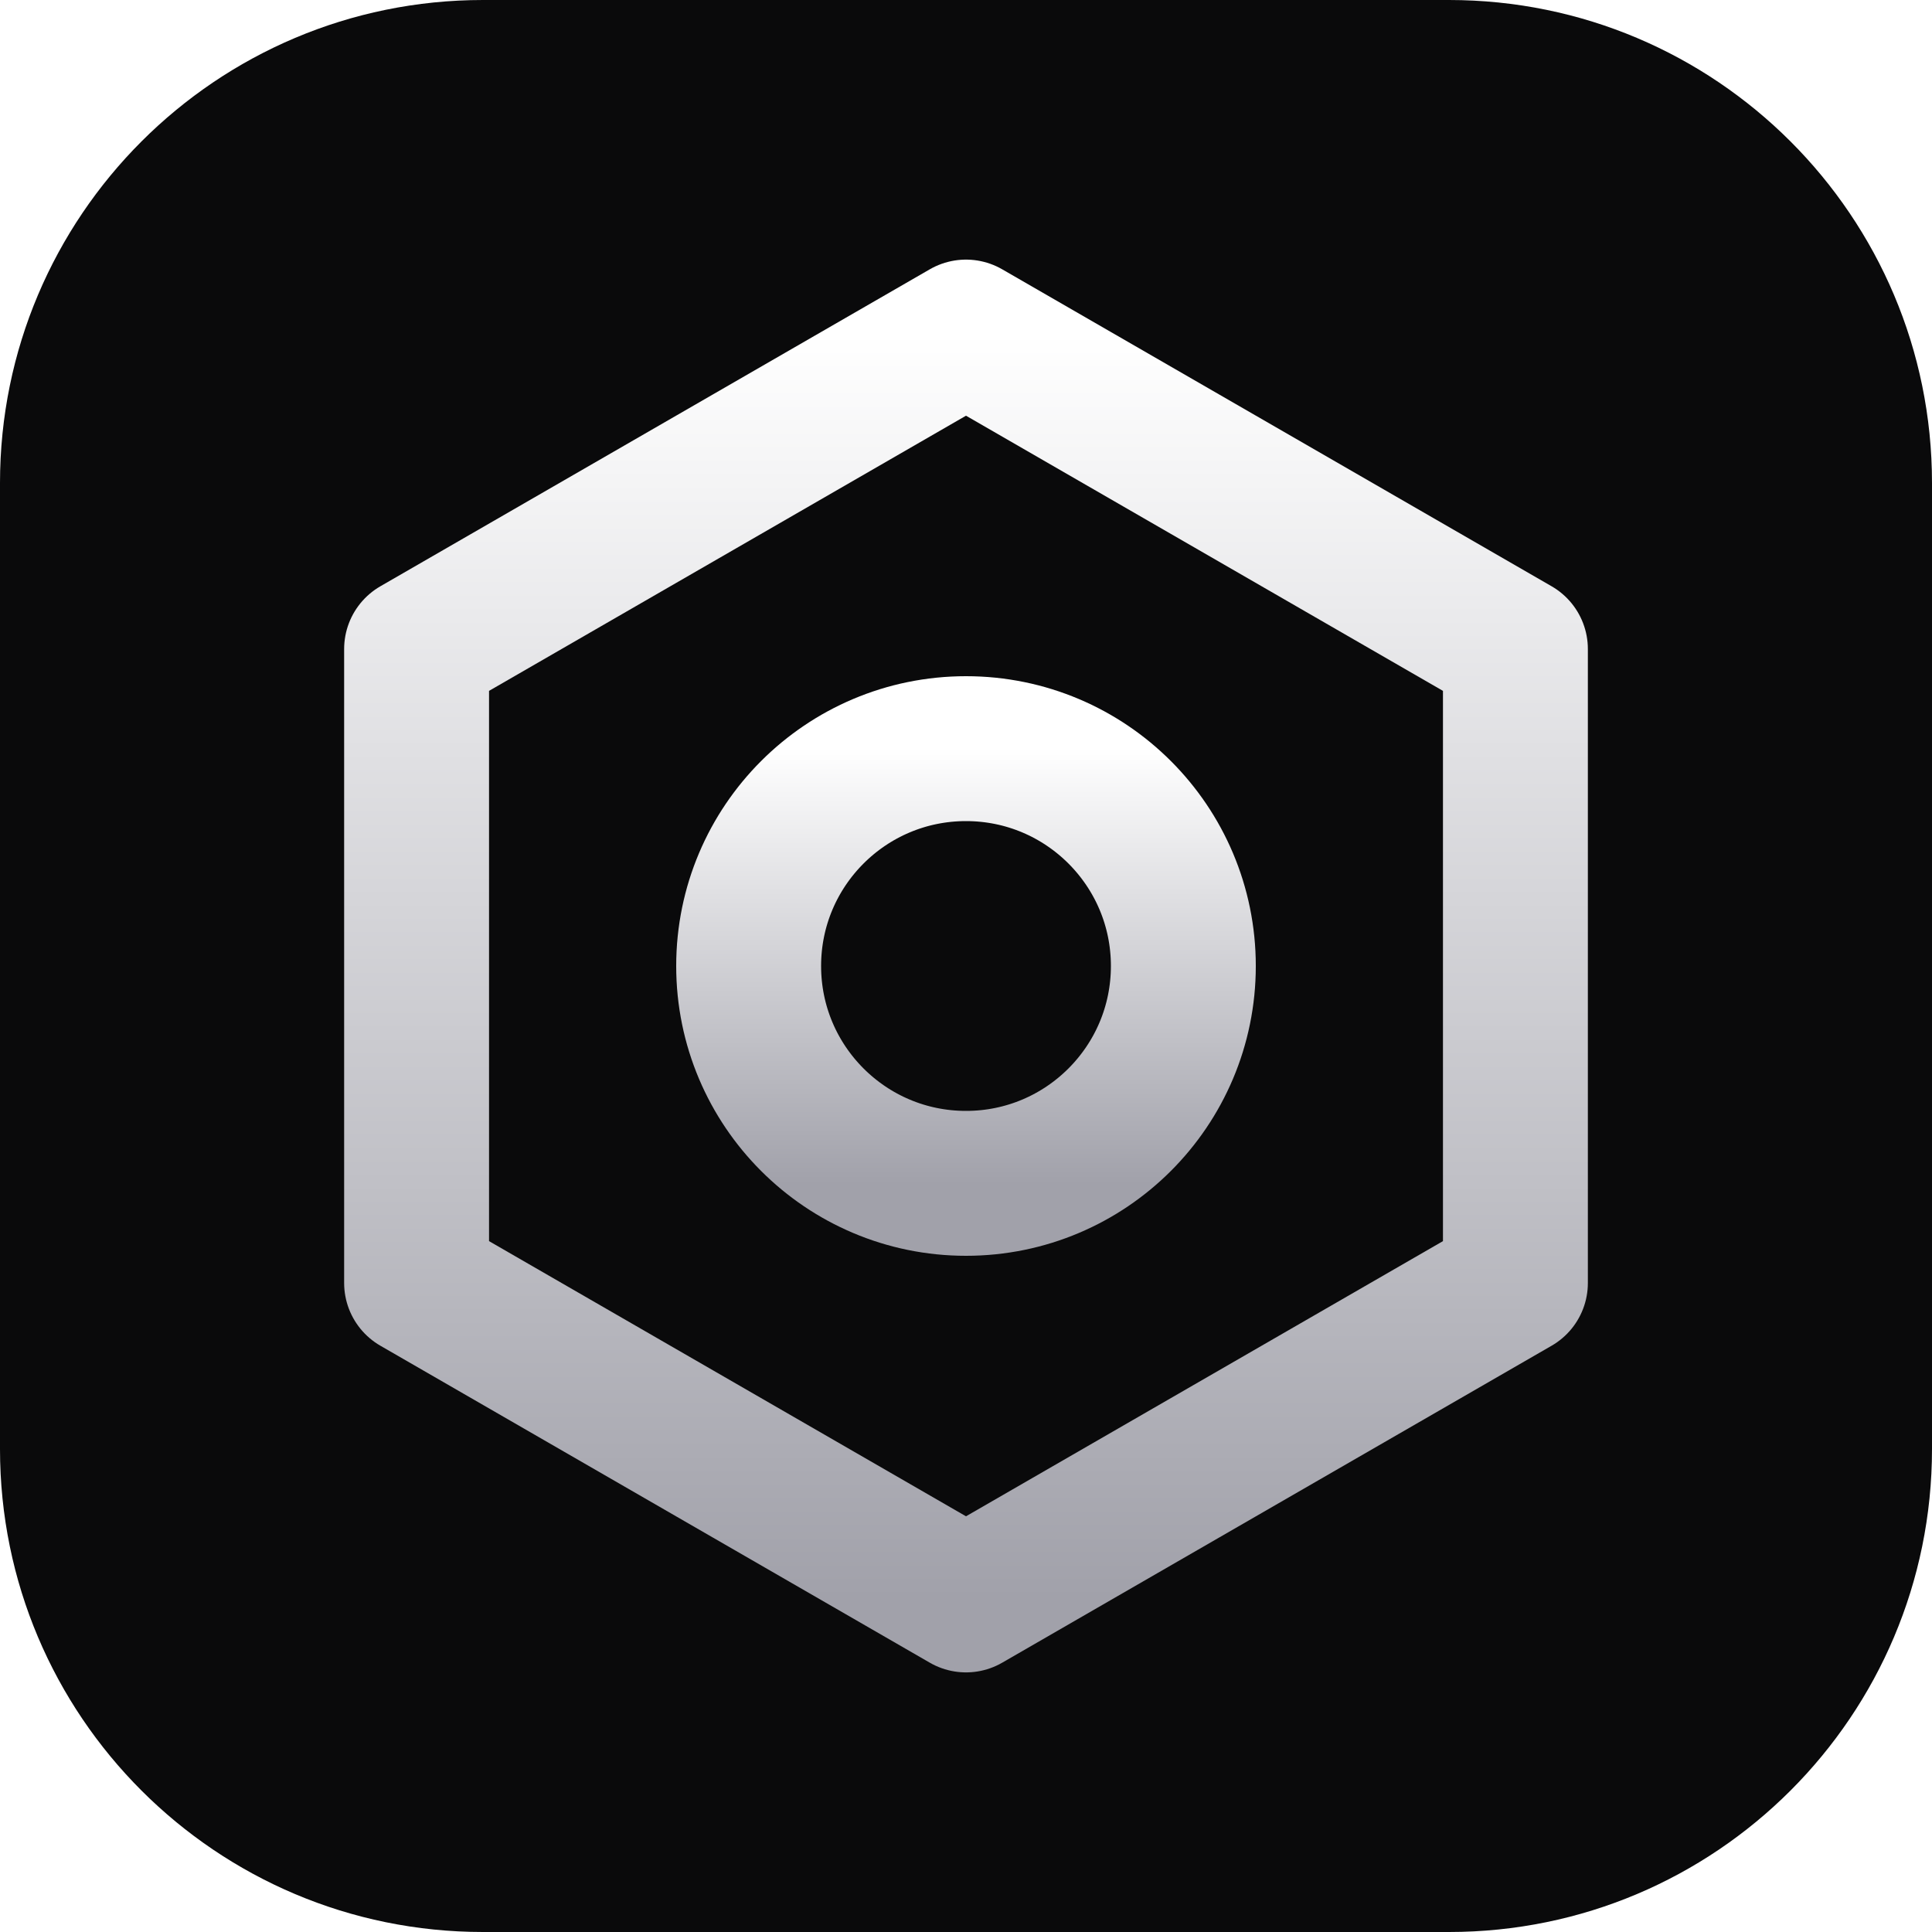
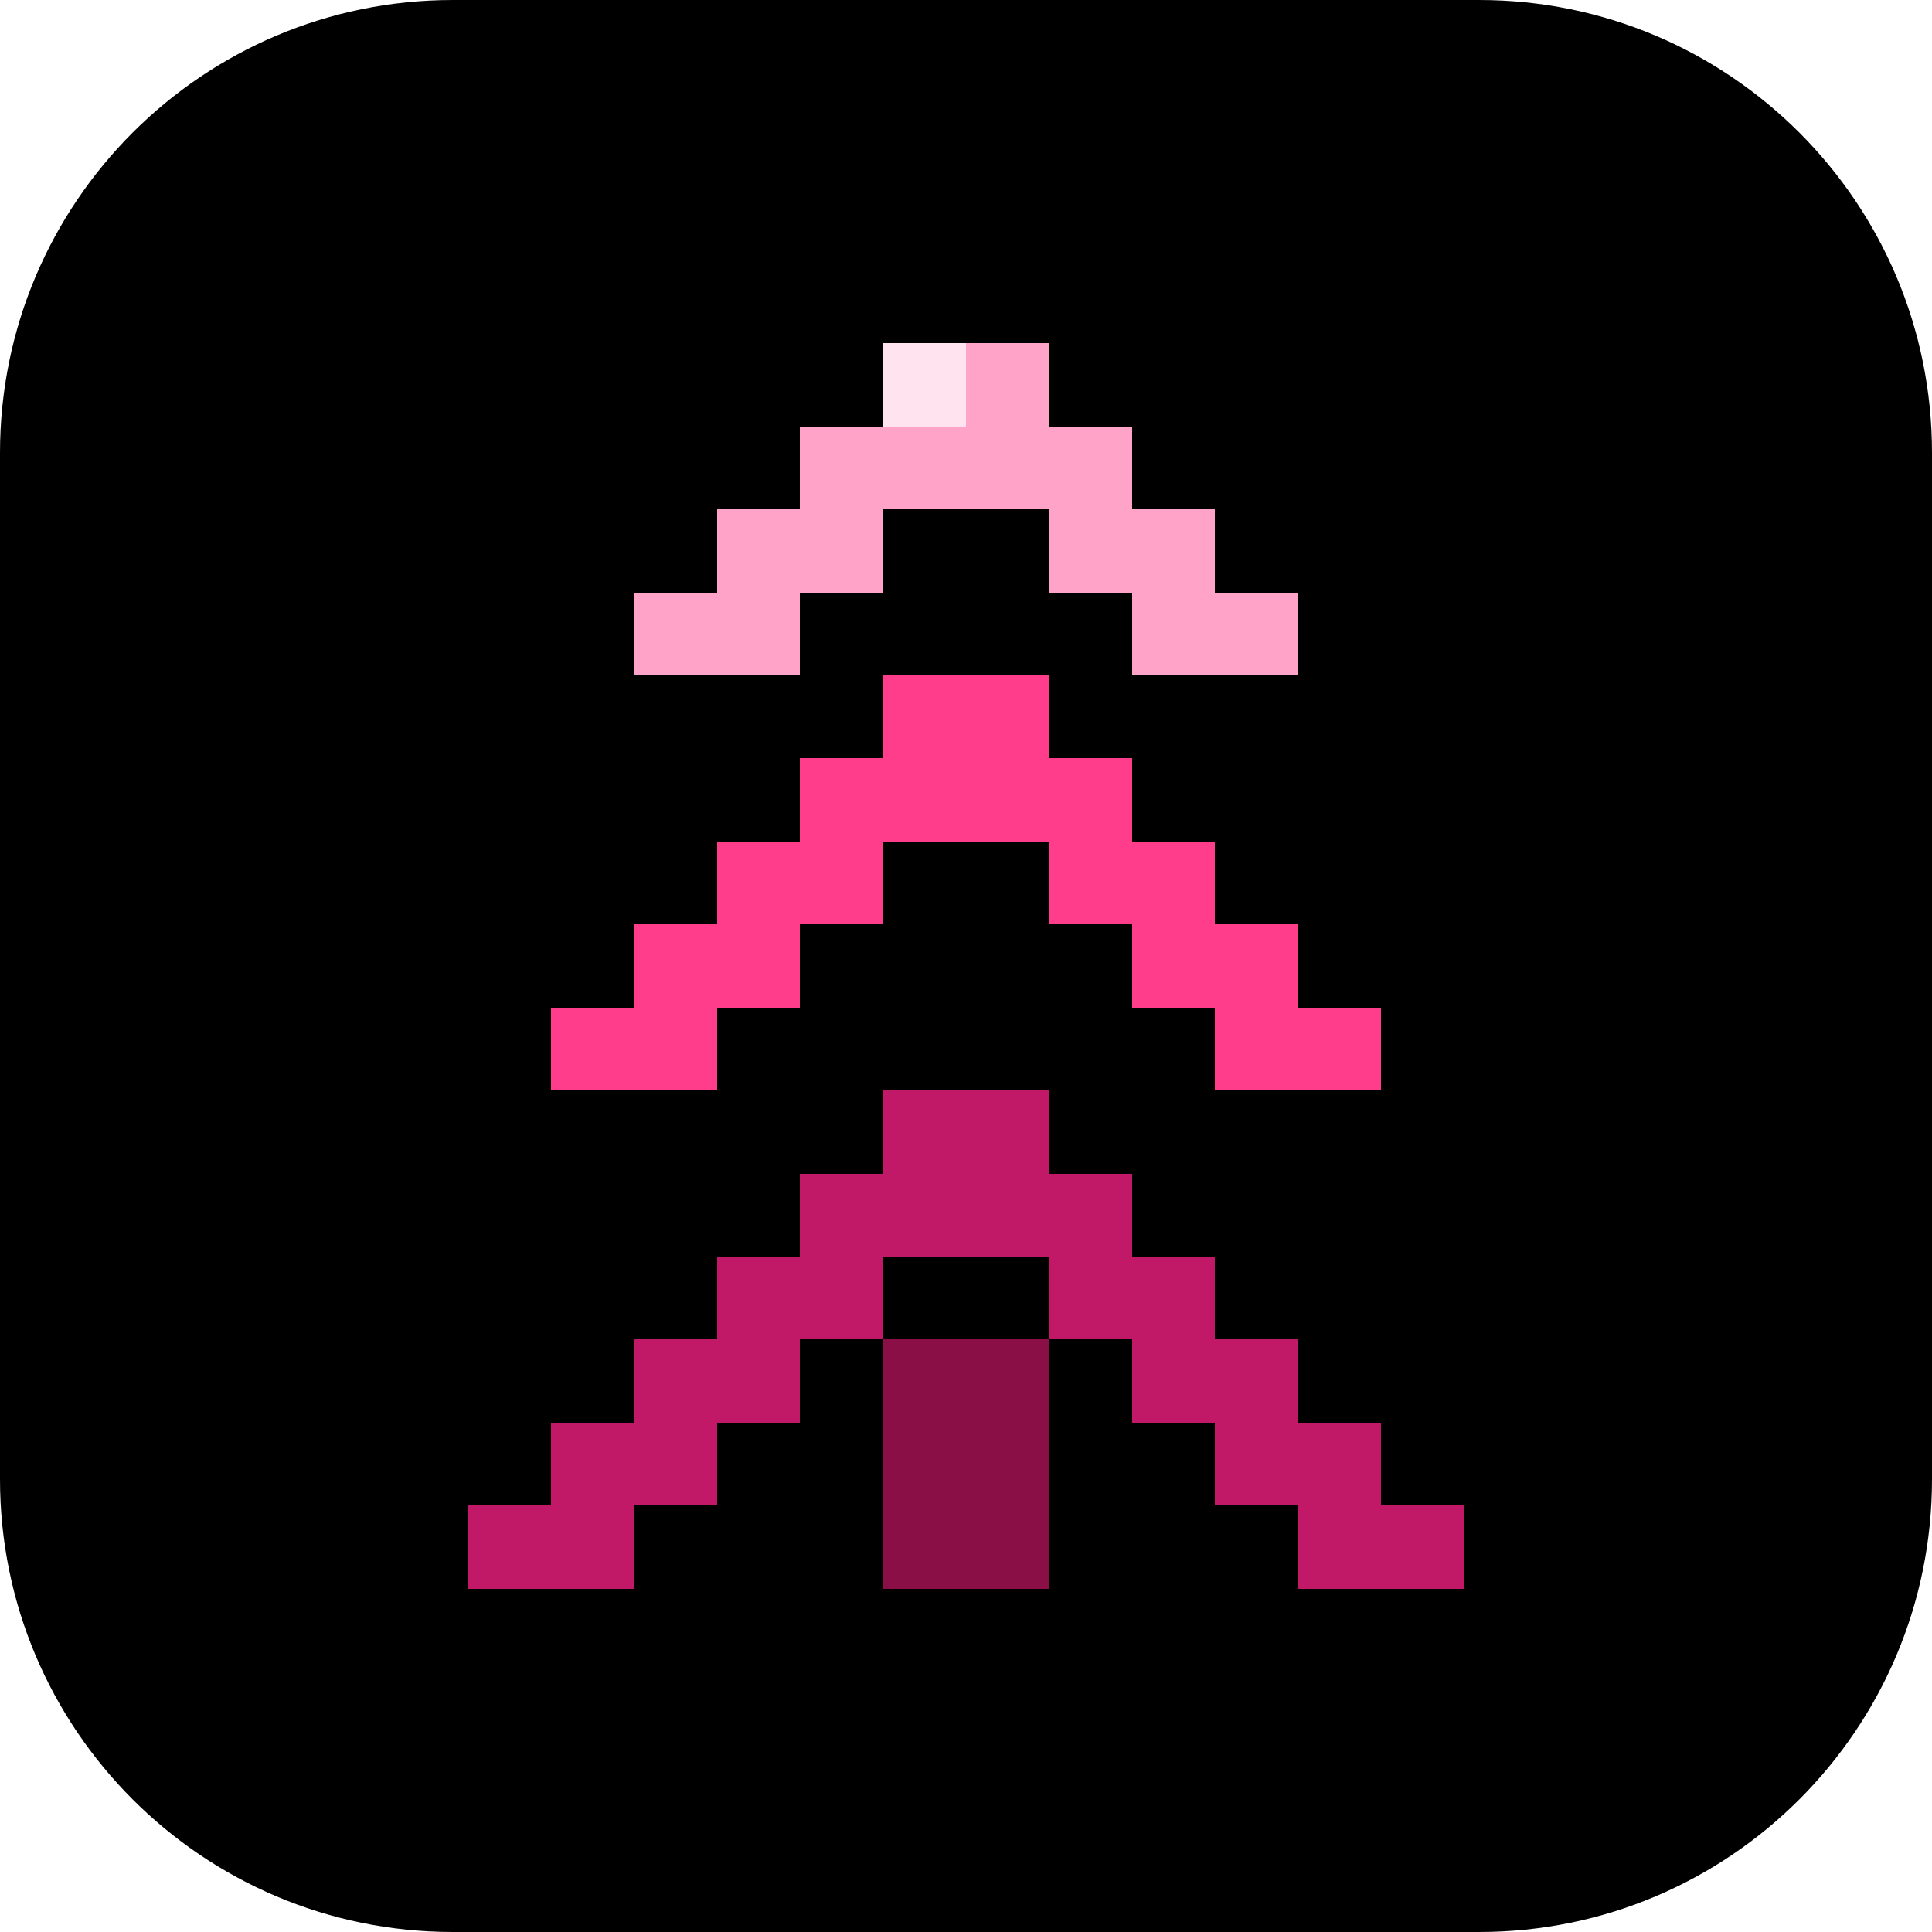
- <svg xmlns="http://www.w3.org/2000/svg" viewBox="0 0 32 32">
-   <defs>
-     <linearGradient id="g" x1="0" y1="0" x2="0" y2="1">
-       <stop offset="0" stop-color="#ffffff" />
-       <stop offset="1" stop-color="#a1a1aa" />
-     </linearGradient>
-   </defs>
-   <rect width="32" height="32" rx="8" fill="#0a0a0b" />
-   <path d="M16 5.5 25.1 10.75v10.5L16 26.5 6.9 21.25v-10.5z" fill="none" stroke="url(#g)" stroke-width="2.4" stroke-linejoin="round" />
-   <circle cx="16" cy="16" r="3.6" fill="none" stroke="url(#g)" stroke-width="2.4" />
+ <svg xmlns="http://www.w3.org/2000/svg" viewBox="0 0 64 64" width="512" height="512" shape-rendering="crispEdges">
+   <rect width="64" height="64" rx="15" fill="#000000" shape-rendering="geometricPrecision" />
+   <rect x="29.25" y="11.375" width="2.75" height="2.75" fill="#FFE3EF" />
+   <rect x="32" y="11.375" width="2.75" height="2.75" fill="#FFA3C9" />
+   <rect x="26.5" y="14.125" width="2.75" height="2.75" fill="#FFA3C9" />
+   <rect x="29.25" y="14.125" width="2.75" height="2.75" fill="#FFA3C9" />
+   <rect x="32" y="14.125" width="2.75" height="2.75" fill="#FFA3C9" />
+   <rect x="34.75" y="14.125" width="2.75" height="2.75" fill="#FFA3C9" />
+   <rect x="23.75" y="16.875" width="2.75" height="2.75" fill="#FFA3C9" />
+   <rect x="26.5" y="16.875" width="2.75" height="2.75" fill="#FFA3C9" />
+   <rect x="34.75" y="16.875" width="2.75" height="2.75" fill="#FFA3C9" />
+   <rect x="37.5" y="16.875" width="2.75" height="2.75" fill="#FFA3C9" />
+   <rect x="21" y="19.625" width="2.75" height="2.75" fill="#FFA3C9" />
+   <rect x="23.75" y="19.625" width="2.75" height="2.75" fill="#FFA3C9" />
+   <rect x="37.5" y="19.625" width="2.75" height="2.75" fill="#FFA3C9" />
+   <rect x="40.25" y="19.625" width="2.75" height="2.75" fill="#FFA3C9" />
+   <rect x="29.25" y="22.375" width="2.75" height="2.75" fill="#FF3D8B" />
+   <rect x="32" y="22.375" width="2.75" height="2.75" fill="#FF3D8B" />
+   <rect x="26.5" y="25.125" width="2.75" height="2.75" fill="#FF3D8B" />
+   <rect x="29.25" y="25.125" width="2.75" height="2.75" fill="#FF3D8B" />
+   <rect x="32" y="25.125" width="2.75" height="2.75" fill="#FF3D8B" />
+   <rect x="34.75" y="25.125" width="2.75" height="2.75" fill="#FF3D8B" />
+   <rect x="23.75" y="27.875" width="2.75" height="2.75" fill="#FF3D8B" />
+   <rect x="26.5" y="27.875" width="2.75" height="2.75" fill="#FF3D8B" />
+   <rect x="34.75" y="27.875" width="2.75" height="2.75" fill="#FF3D8B" />
+   <rect x="37.5" y="27.875" width="2.75" height="2.75" fill="#FF3D8B" />
+   <rect x="21" y="30.625" width="2.75" height="2.75" fill="#FF3D8B" />
+   <rect x="23.75" y="30.625" width="2.75" height="2.75" fill="#FF3D8B" />
+   <rect x="37.5" y="30.625" width="2.75" height="2.75" fill="#FF3D8B" />
+   <rect x="40.25" y="30.625" width="2.75" height="2.75" fill="#FF3D8B" />
+   <rect x="18.25" y="33.375" width="2.75" height="2.75" fill="#FF3D8B" />
+   <rect x="21" y="33.375" width="2.75" height="2.75" fill="#FF3D8B" />
+   <rect x="40.25" y="33.375" width="2.75" height="2.75" fill="#FF3D8B" />
+   <rect x="43" y="33.375" width="2.75" height="2.75" fill="#FF3D8B" />
+   <rect x="29.25" y="36.125" width="2.75" height="2.75" fill="#C21868" />
+   <rect x="32" y="36.125" width="2.75" height="2.75" fill="#C21868" />
+   <rect x="26.5" y="38.875" width="2.75" height="2.75" fill="#C21868" />
+   <rect x="29.25" y="38.875" width="2.75" height="2.75" fill="#C21868" />
+   <rect x="32" y="38.875" width="2.75" height="2.75" fill="#C21868" />
+   <rect x="34.75" y="38.875" width="2.75" height="2.75" fill="#C21868" />
+   <rect x="23.75" y="41.625" width="2.75" height="2.75" fill="#C21868" />
+   <rect x="26.5" y="41.625" width="2.75" height="2.75" fill="#C21868" />
+   <rect x="34.75" y="41.625" width="2.75" height="2.75" fill="#C21868" />
+   <rect x="37.5" y="41.625" width="2.75" height="2.75" fill="#C21868" />
+   <rect x="21" y="44.375" width="2.75" height="2.75" fill="#C21868" />
+   <rect x="23.75" y="44.375" width="2.75" height="2.75" fill="#C21868" />
+   <rect x="29.25" y="44.375" width="2.75" height="2.75" fill="#8A0F47" />
+   <rect x="32" y="44.375" width="2.75" height="2.75" fill="#8A0F47" />
+   <rect x="37.5" y="44.375" width="2.75" height="2.75" fill="#C21868" />
+   <rect x="40.25" y="44.375" width="2.75" height="2.75" fill="#C21868" />
+   <rect x="18.25" y="47.125" width="2.75" height="2.75" fill="#C21868" />
+   <rect x="21" y="47.125" width="2.75" height="2.75" fill="#C21868" />
+   <rect x="29.25" y="47.125" width="2.75" height="2.75" fill="#8A0F47" />
+   <rect x="32" y="47.125" width="2.75" height="2.75" fill="#8A0F47" />
+   <rect x="40.25" y="47.125" width="2.75" height="2.75" fill="#C21868" />
+   <rect x="43" y="47.125" width="2.75" height="2.75" fill="#C21868" />
+   <rect x="15.5" y="49.875" width="2.75" height="2.75" fill="#C21868" />
+   <rect x="18.25" y="49.875" width="2.75" height="2.75" fill="#C21868" />
+   <rect x="29.25" y="49.875" width="2.75" height="2.75" fill="#8A0F47" />
+   <rect x="32" y="49.875" width="2.75" height="2.75" fill="#8A0F47" />
+   <rect x="43" y="49.875" width="2.75" height="2.75" fill="#C21868" />
+   <rect x="45.75" y="49.875" width="2.75" height="2.75" fill="#C21868" />
</svg>
